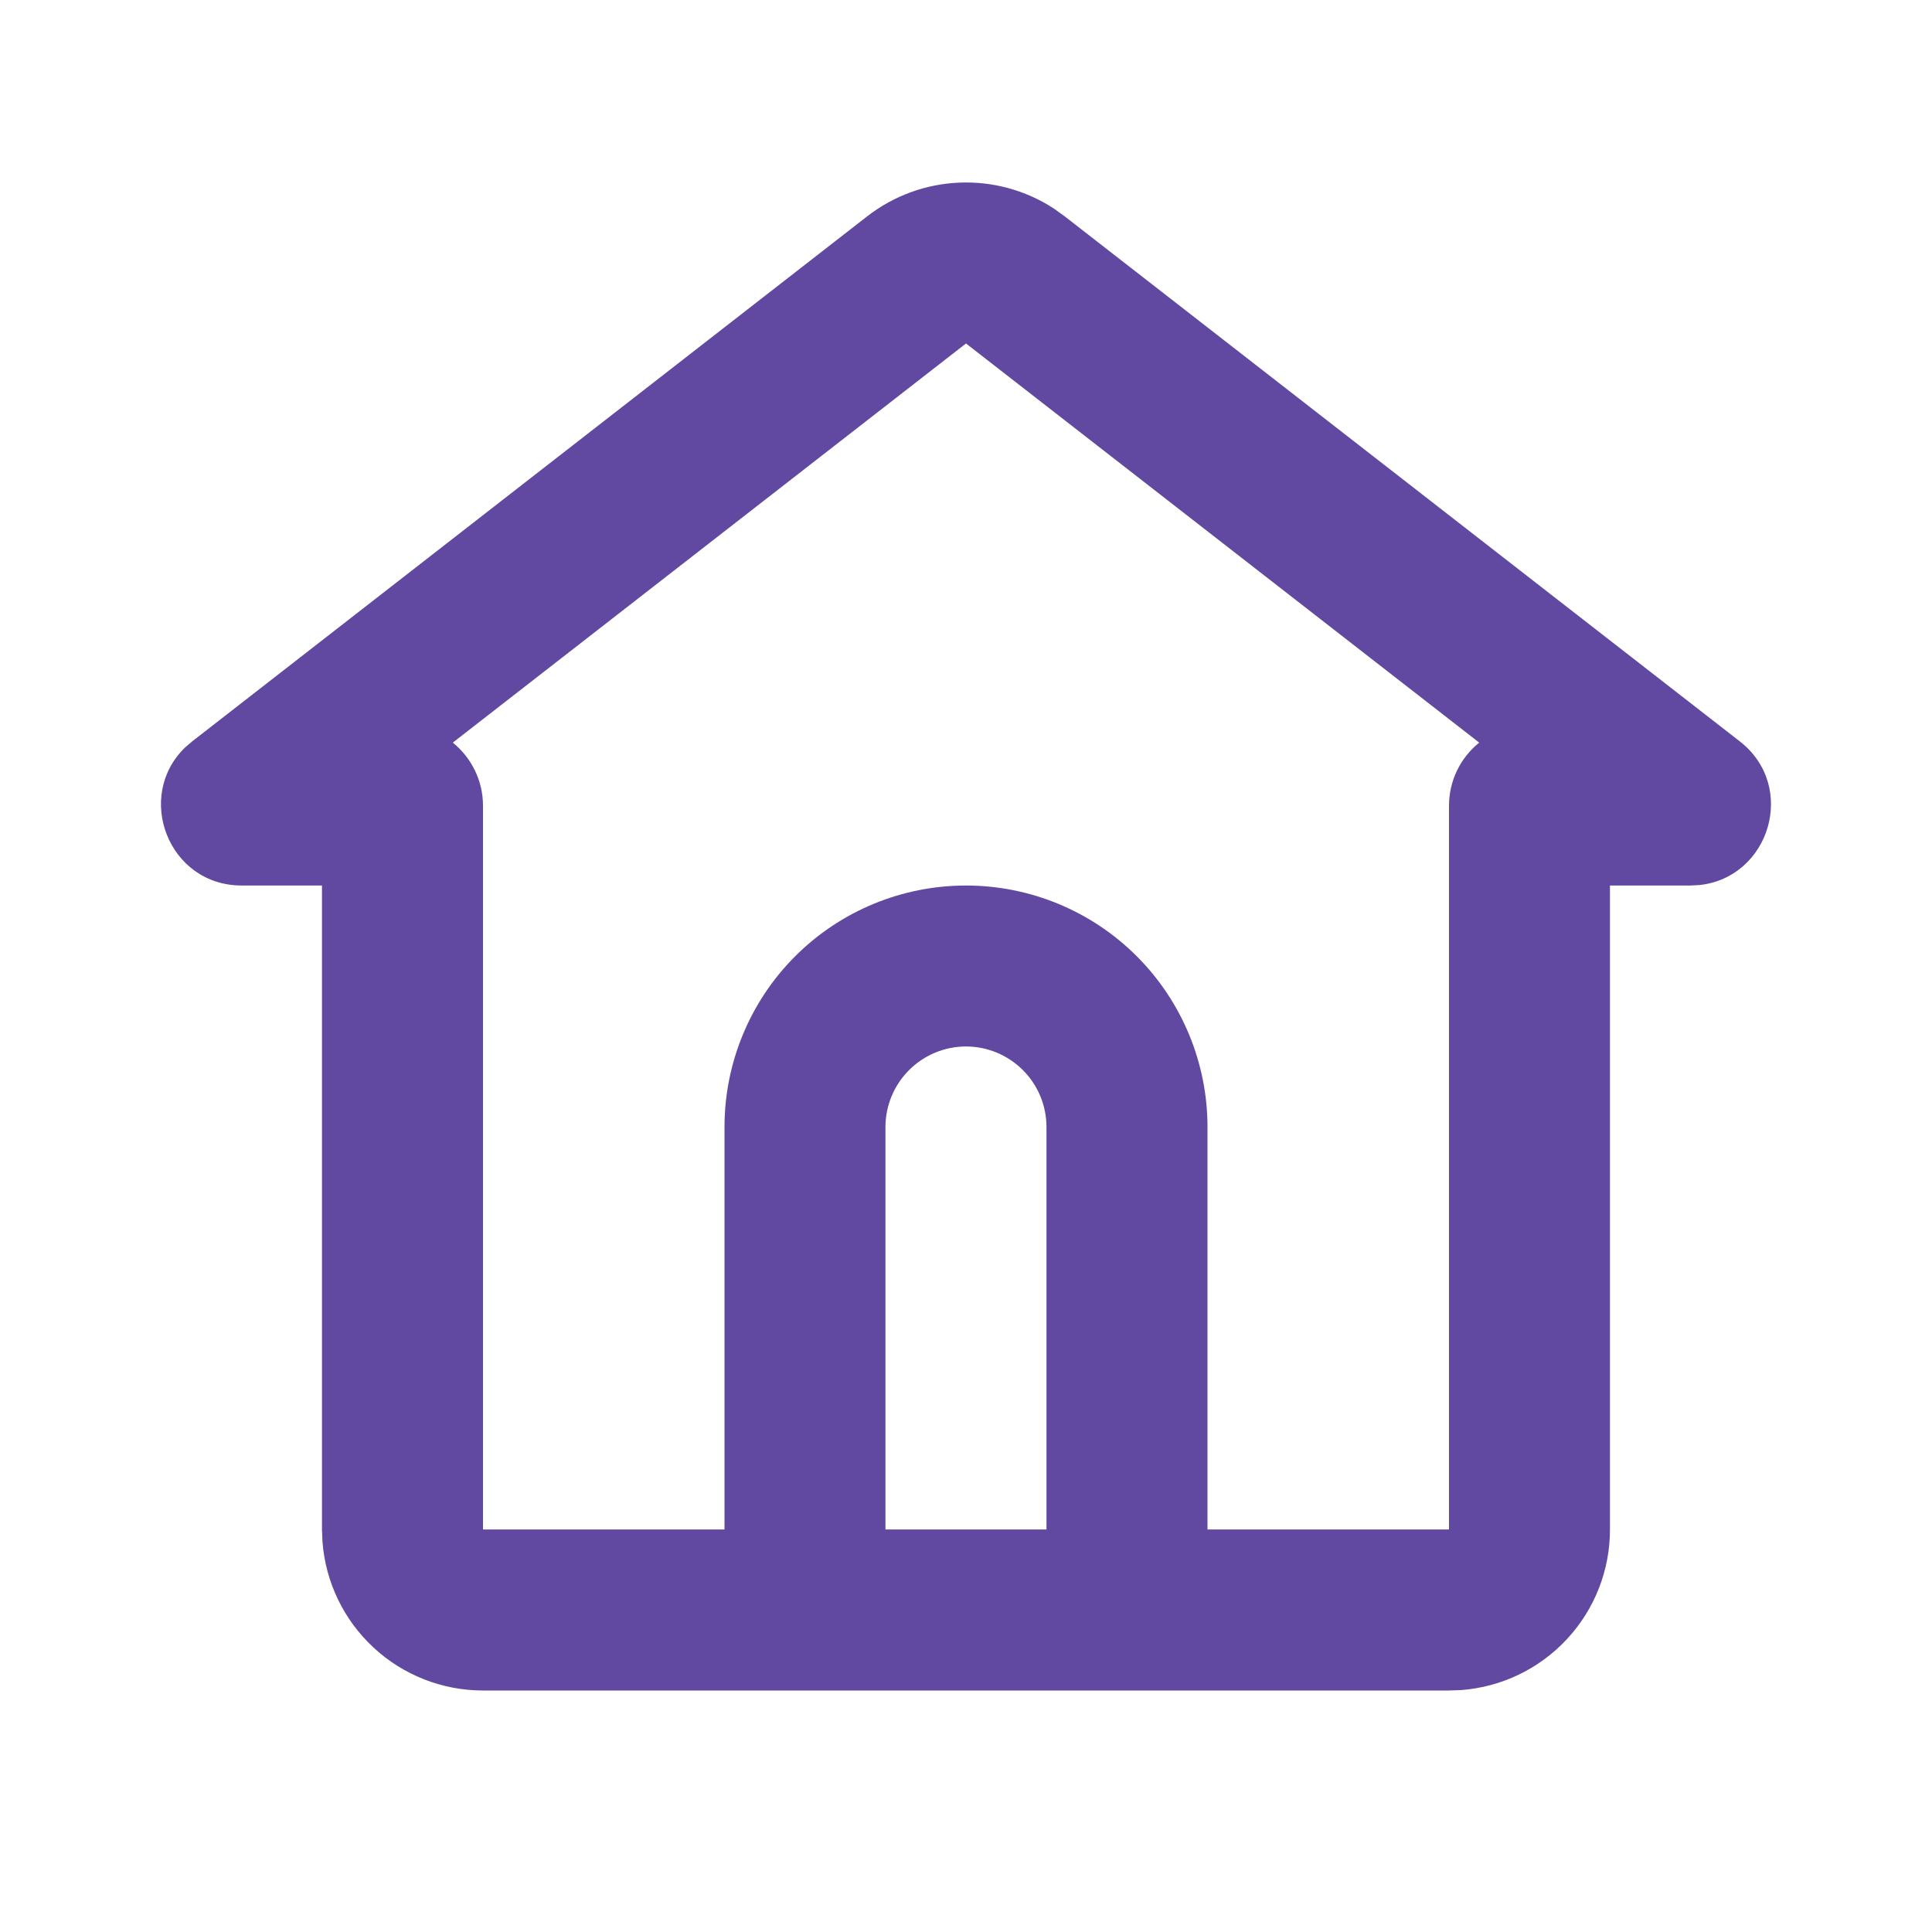
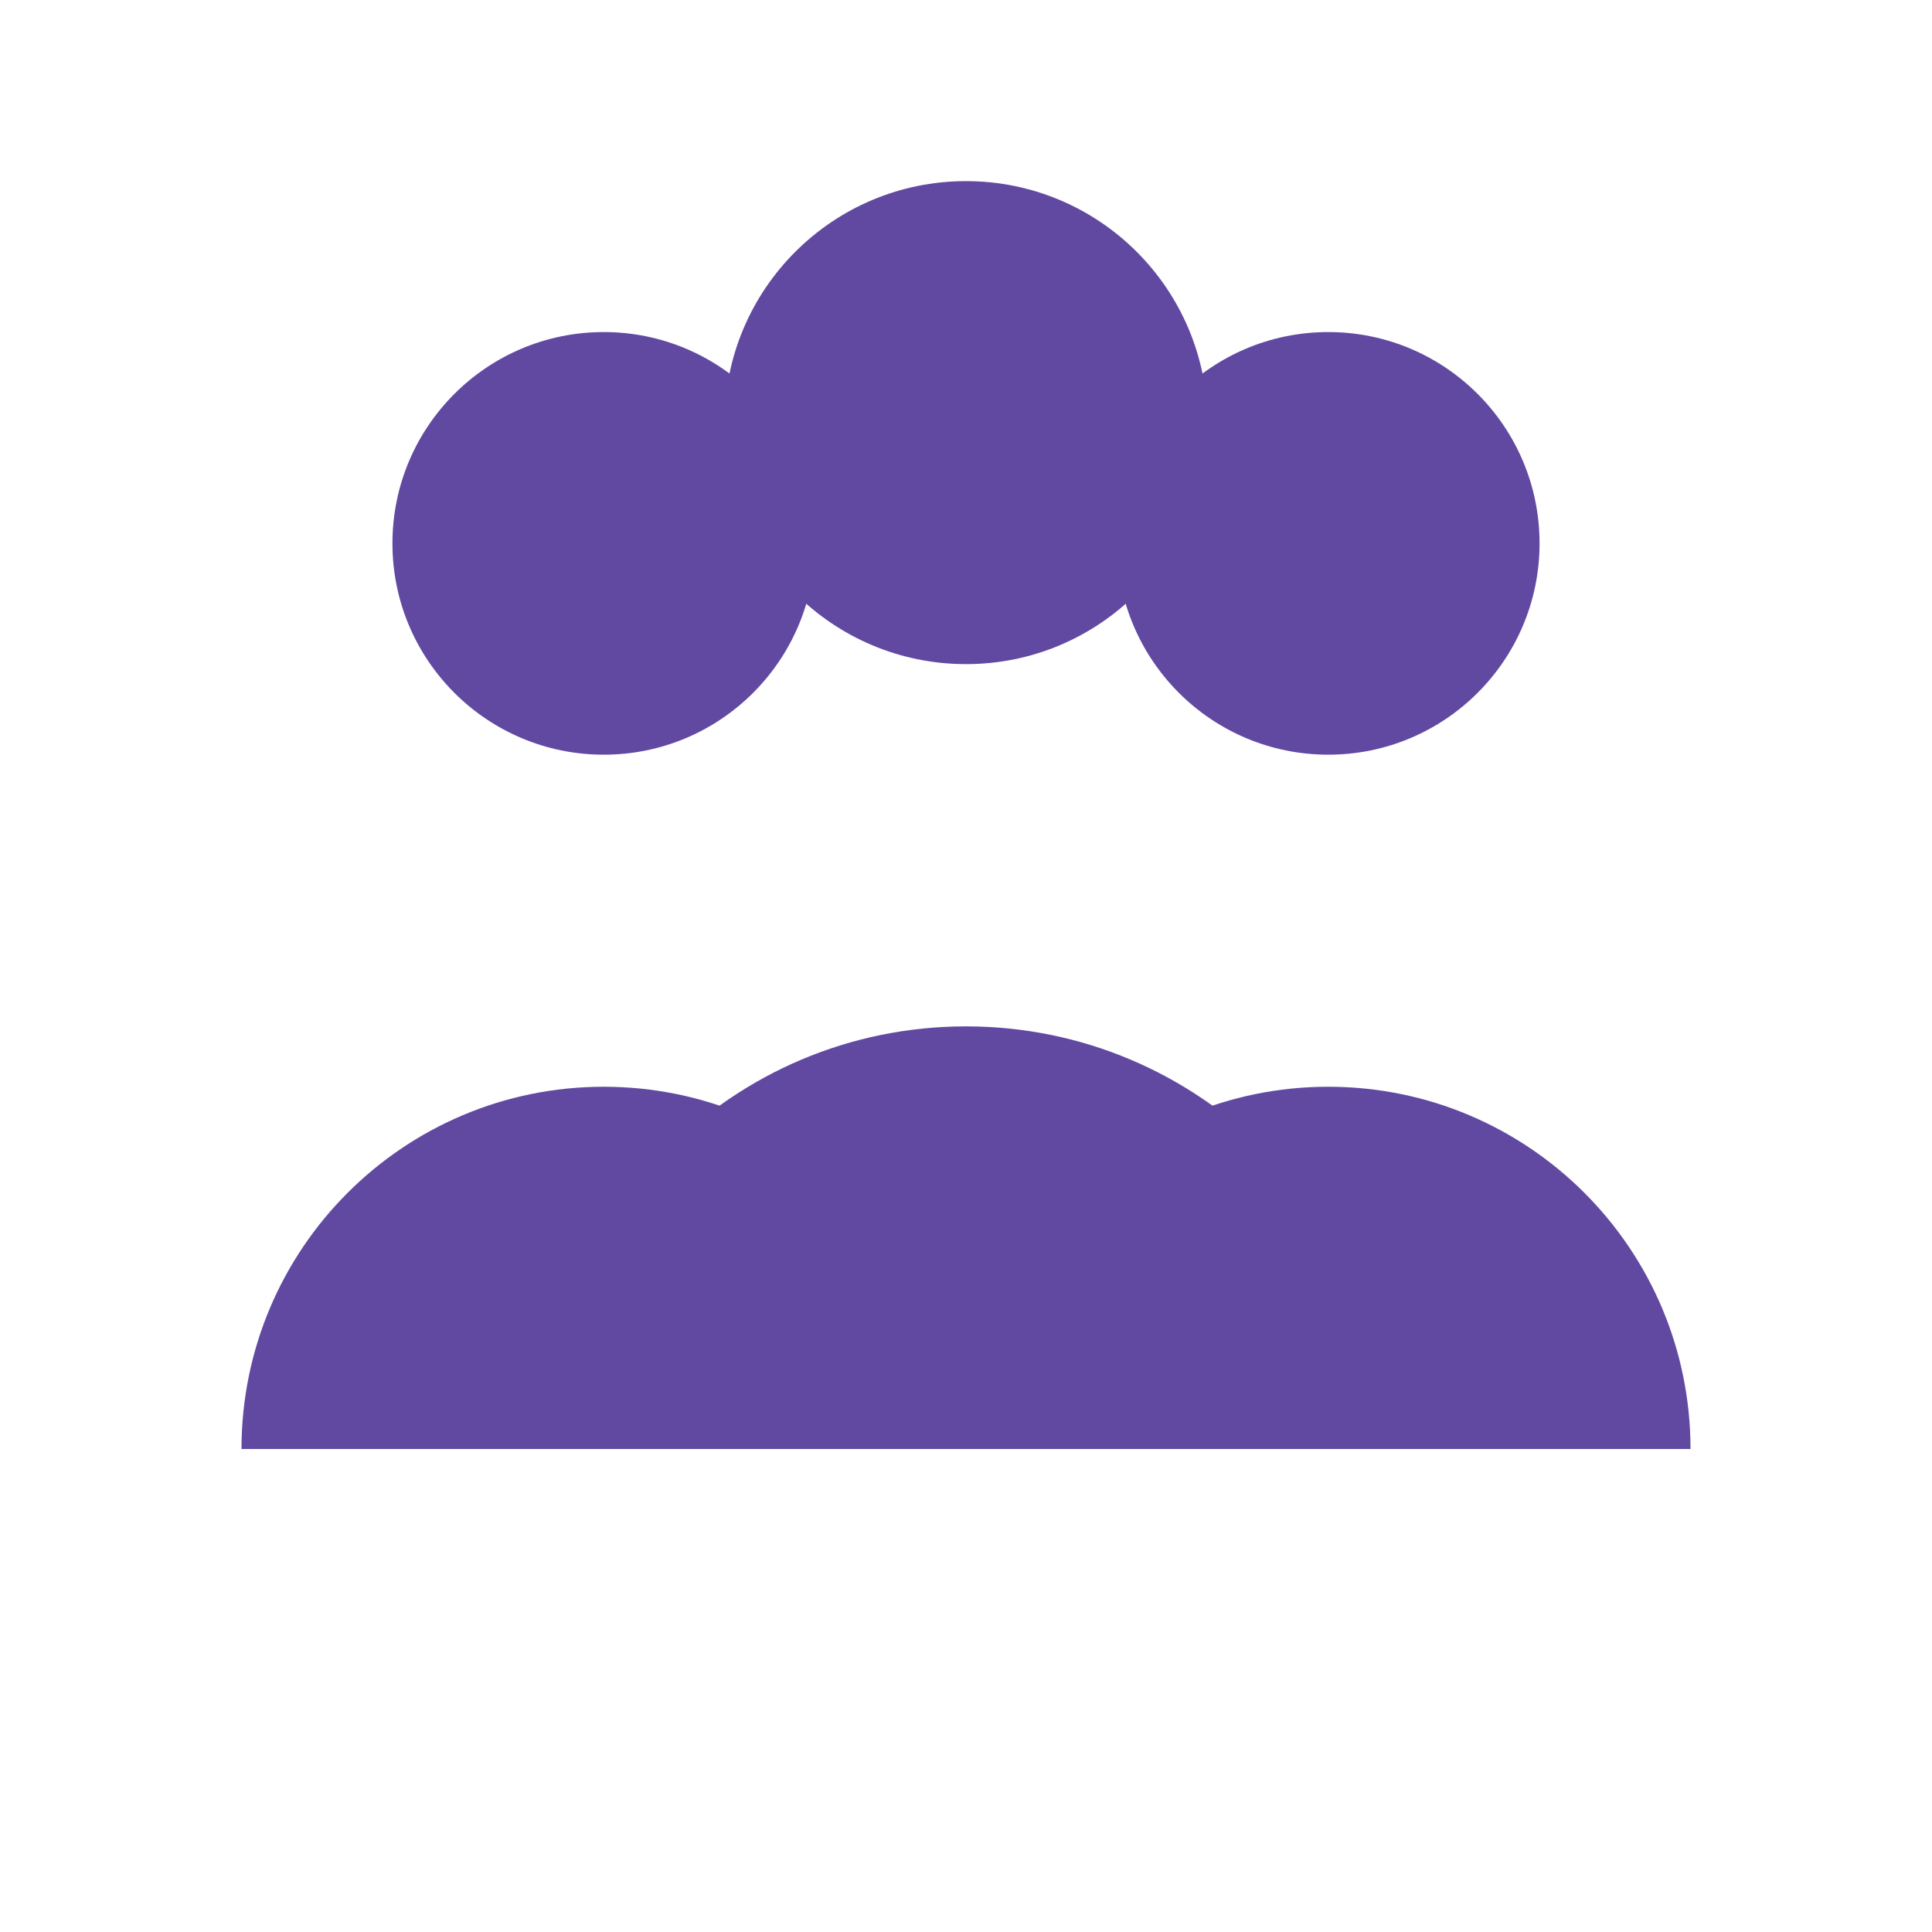
<svg xmlns="http://www.w3.org/2000/svg" width="32" height="32" viewBox="0 0 32 32" fill="none">
-   <path d="M14.362 3.584C14.8 3.244 15.332 3.048 15.886 3.025C16.44 3.001 16.987 3.15 17.452 3.452L17.637 3.585L28.816 12.279C29.777 13.027 29.309 14.535 28.15 14.659L27.996 14.667H26.666V25.333C26.667 26.006 26.413 26.654 25.955 27.147C25.498 27.641 24.87 27.943 24.2 27.993L24 28H8C7.327 28 6.679 27.746 6.186 27.288C5.693 26.831 5.391 26.204 5.341 25.533L5.333 25.333V14.667H4.004C2.786 14.667 2.228 13.189 3.066 12.38L3.184 12.279L14.362 3.584ZM16 5.689L7.5 12.3C7.805 12.547 8 12.924 8 13.347V25.333H12V18.667C12 17.606 12.421 16.588 13.171 15.838C13.921 15.088 14.939 14.667 16 14.667C17.061 14.667 18.078 15.088 18.828 15.838C19.578 16.588 20 17.606 20 18.667V25.333H24V13.347C24 12.924 24.194 12.547 24.5 12.3L16 5.689ZM16 17.333C15.646 17.333 15.307 17.474 15.057 17.724C14.807 17.974 14.666 18.313 14.666 18.667V25.333H17.333V18.667C17.333 18.313 17.192 17.974 16.942 17.724C16.692 17.474 16.353 17.333 16 17.333Z" fill="#6149A2" />
+   <circle cx="10" cy="9" r="3.5" fill="#6149A2" />
+   <circle cx="22" cy="9" r="3.5" fill="#6149A2" />
+   <circle cx="16" cy="7" r="4" fill="#6149A2" />
+   <path d="M4 24c0-3.314 2.686-6 6-6s6 2.686 6 6" fill="#6149A2" />
+   <path d="M16 24c0-3.314 2.686-6 6-6s6 2.686 6 6" fill="#6149A2" />
+   <path d="M9 24c0-3.866 3.134-7 7-7s7 3.134 7 7" fill="#6149A2" />
</svg>
